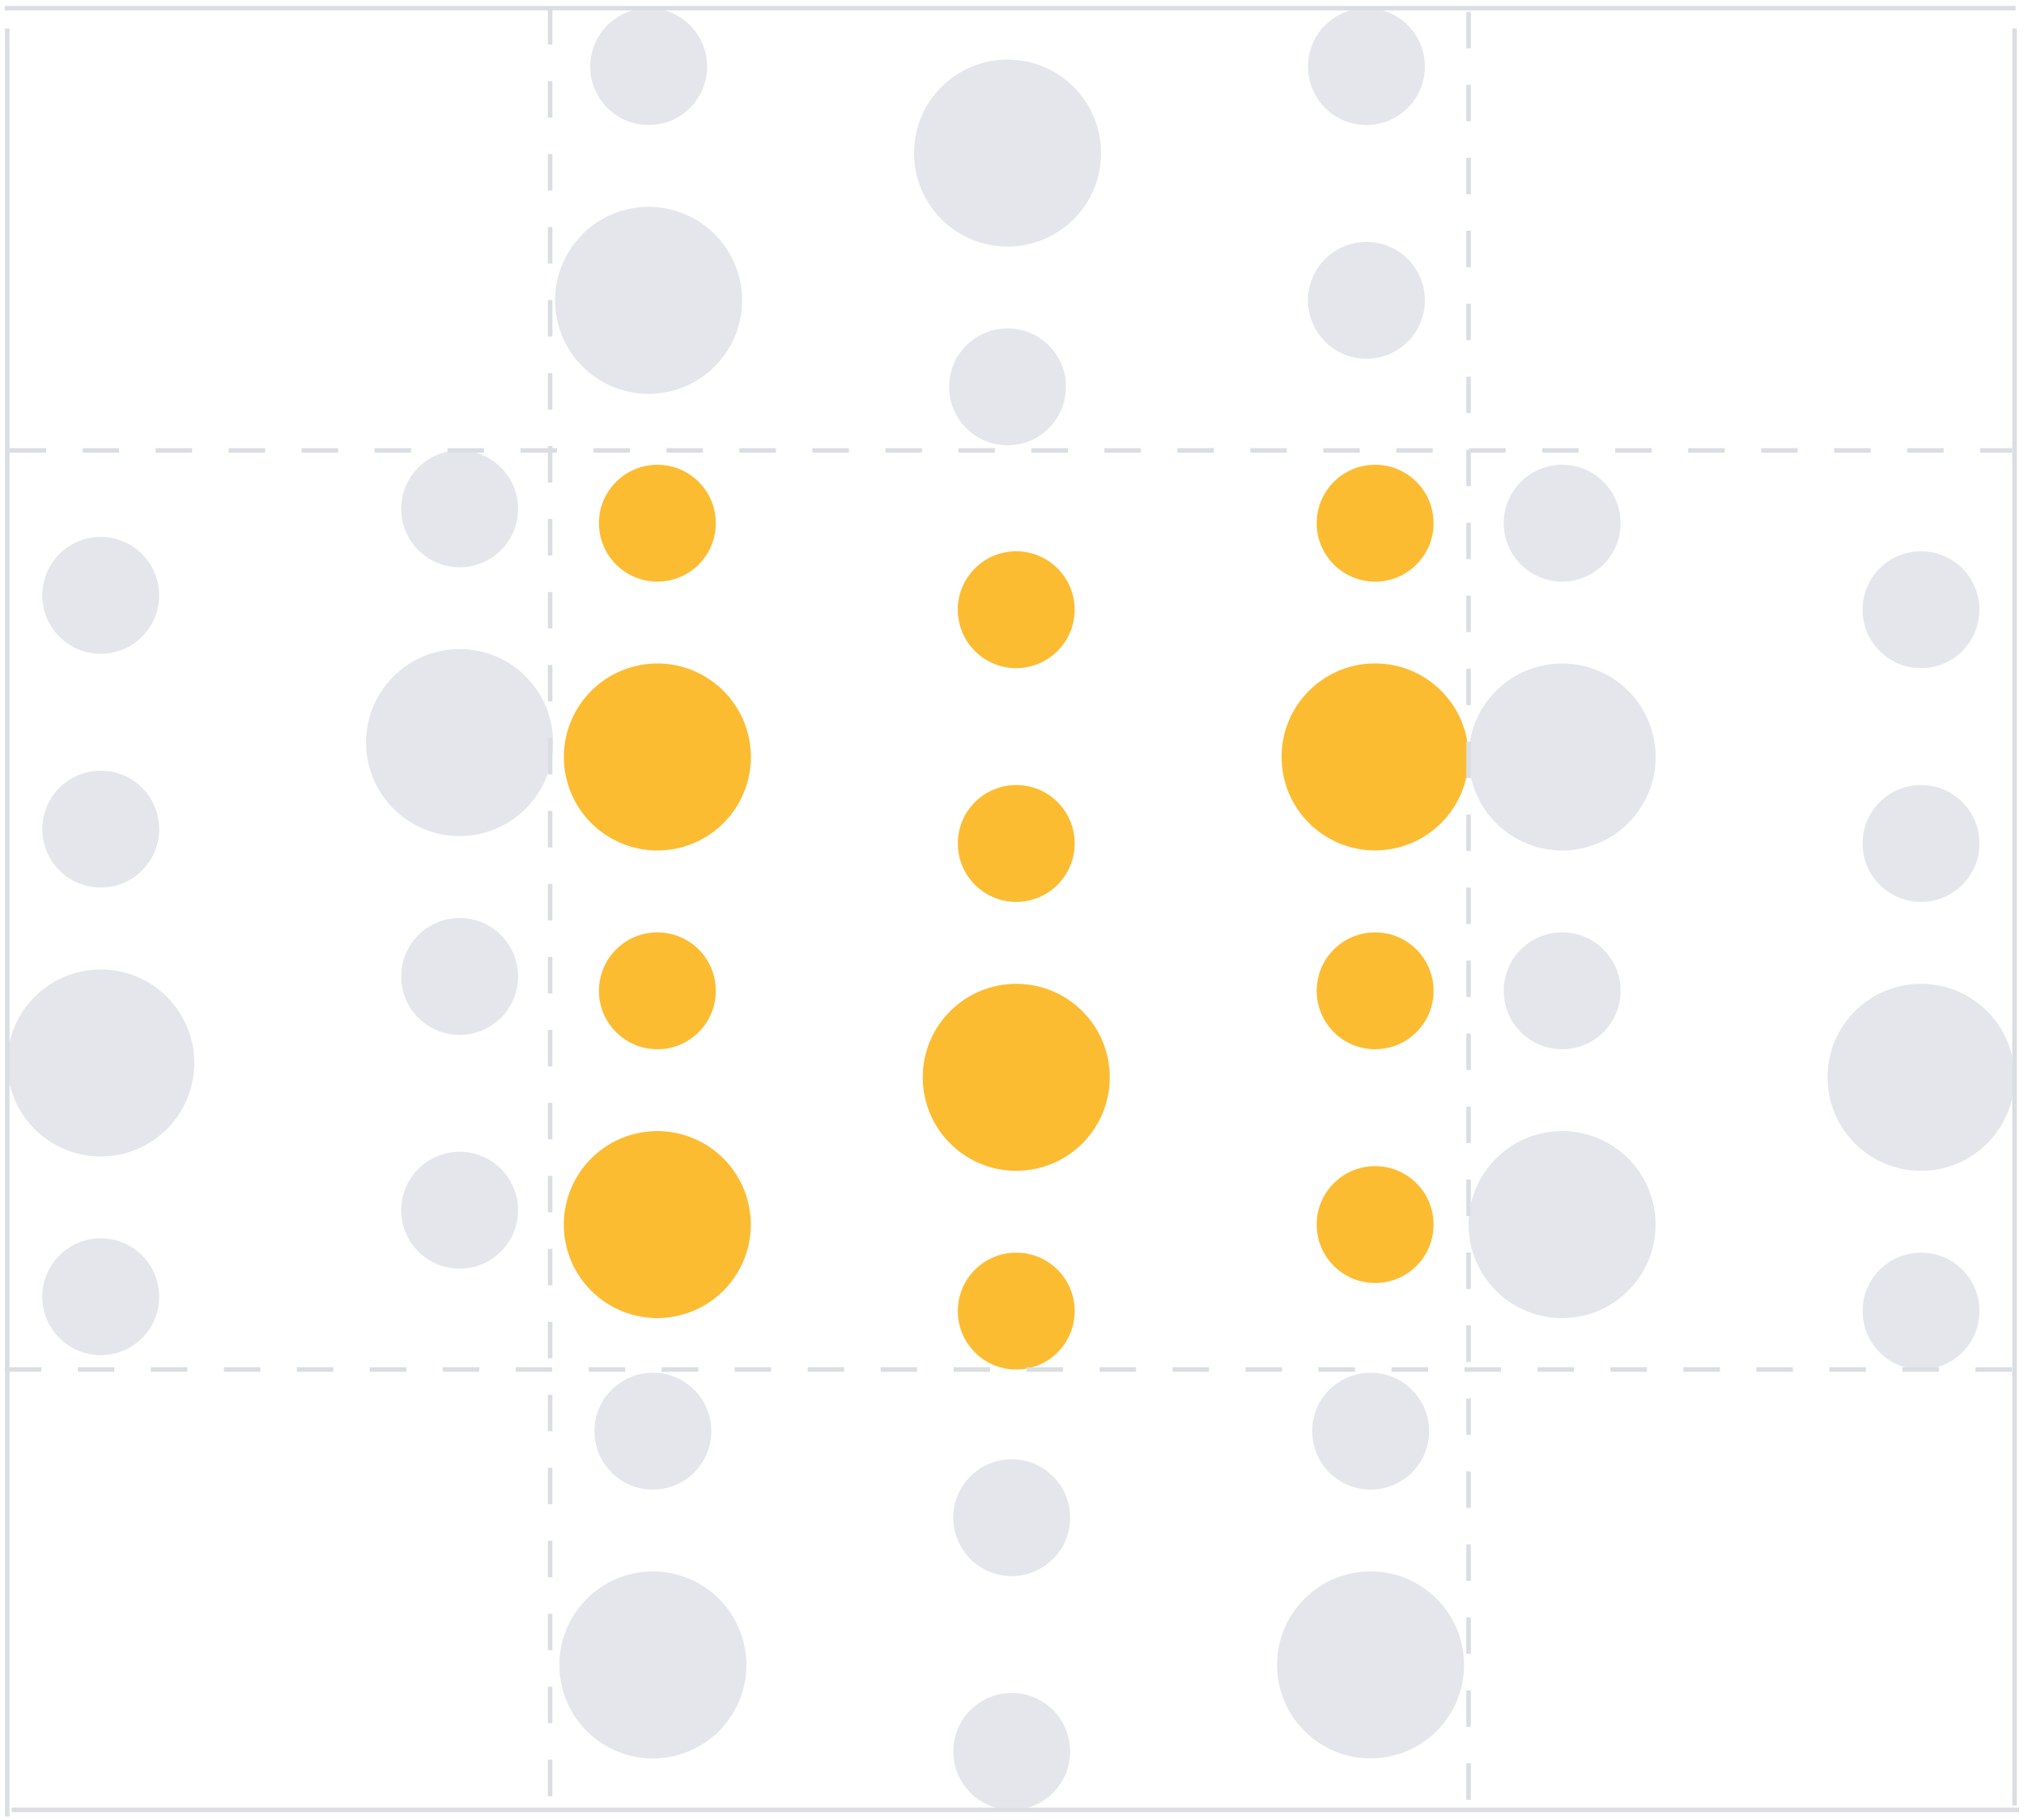
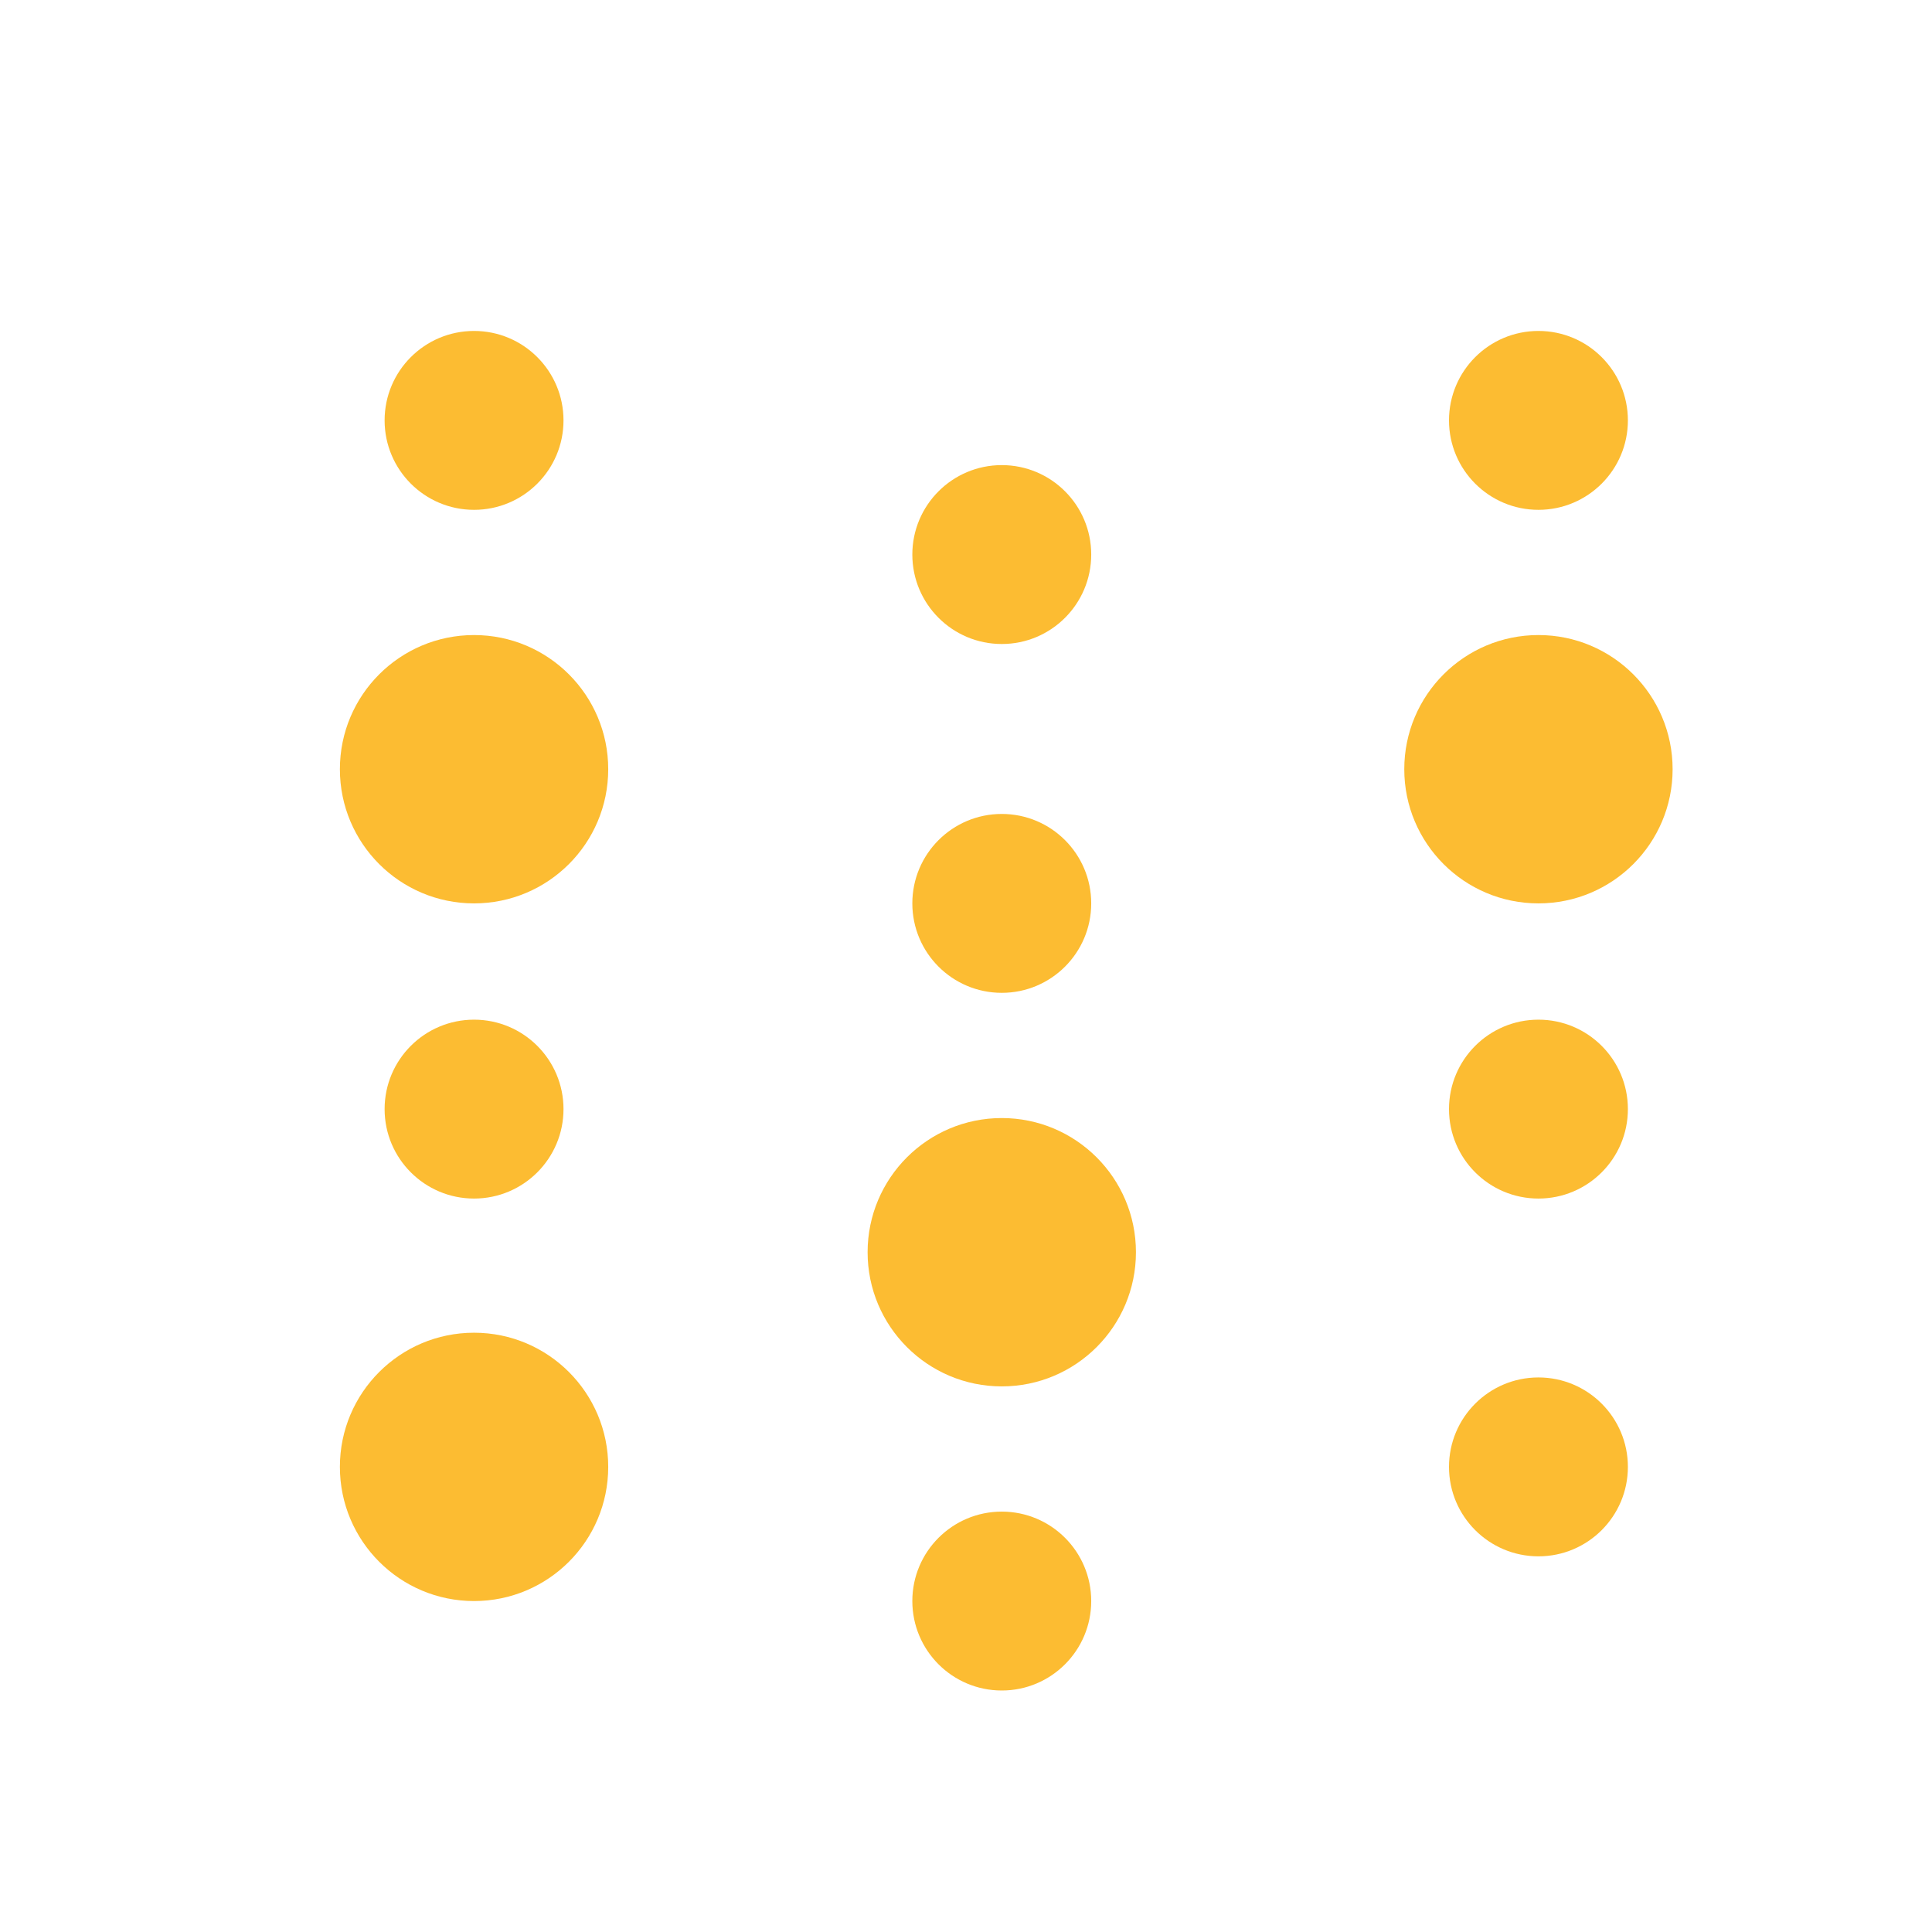
- <svg xmlns="http://www.w3.org/2000/svg" width="208" height="187" viewBox="0 0 208 187" fill="none">
-   <path d="M67.556 59.771C70.873 59.771 73.562 57.082 73.562 53.765C73.562 50.449 70.873 47.76 67.556 47.76C64.24 47.76 61.551 50.449 61.551 53.765C61.551 57.082 64.24 59.771 67.556 59.771Z" fill="#FCBC32" />
-   <path d="M69.763 87.143C74.928 85.924 78.127 80.749 76.908 75.584C75.689 70.419 70.513 67.221 65.349 68.44C60.184 69.659 56.985 74.834 58.204 79.999C59.423 85.163 64.598 88.362 69.763 87.143Z" fill="#FCBC32" />
-   <path d="M69.756 135.197C74.921 133.978 78.12 128.803 76.901 123.638C75.682 118.473 70.507 115.275 65.342 116.494C60.177 117.713 56.978 122.888 58.197 128.053C59.416 133.218 64.591 136.416 69.756 135.197Z" fill="#FCBC32" />
-   <path d="M73.562 101.821C73.562 98.5 70.877 95.815 67.556 95.815C64.236 95.815 61.551 98.5 61.551 101.821C61.551 105.142 64.236 107.826 67.556 107.826C70.877 107.826 73.562 105.142 73.562 101.821Z" fill="#FCBC32" />
-   <path d="M104.437 101.103C99.126 101.103 94.828 105.401 94.828 110.711C94.828 116.022 99.126 120.32 104.437 120.32C109.748 120.32 114.046 116.022 114.046 110.711C114.046 105.401 109.748 101.103 104.437 101.103Z" fill="#FCBC32" />
-   <path d="M104.437 128.728C101.116 128.728 98.431 131.412 98.431 134.733C98.431 138.054 101.116 140.739 104.437 140.739C107.758 140.739 110.442 138.054 110.442 134.733C110.442 131.412 107.758 128.728 104.437 128.728Z" fill="#FCBC32" />
-   <path d="M104.437 92.683C107.758 92.683 110.442 89.998 110.442 86.677C110.442 83.357 107.758 80.672 104.437 80.672C101.116 80.672 98.431 83.357 98.431 86.677C98.431 89.998 101.116 92.683 104.437 92.683Z" fill="#FCBC32" />
-   <path d="M105.395 68.585C108.669 68.053 110.893 64.968 110.361 61.694C109.83 58.42 106.745 56.197 103.471 56.729C100.197 57.26 97.974 60.345 98.505 63.619C99.037 66.893 102.122 69.116 105.395 68.585Z" fill="#FCBC32" />
-   <path d="M148.106 84.579C151.858 80.827 151.858 74.743 148.106 70.99C144.353 67.238 138.269 67.238 134.517 70.99C130.764 74.743 130.764 80.827 134.517 84.579C138.269 88.332 144.353 88.332 148.106 84.579Z" fill="#FCBC32" />
-   <path d="M141.318 59.771C144.639 59.771 147.323 57.086 147.323 53.765C147.323 50.445 144.639 47.76 141.318 47.76C137.997 47.76 135.312 50.445 135.312 53.765C135.312 57.086 137.997 59.771 141.318 59.771Z" fill="#FCBC32" />
-   <path d="M141.318 95.815C137.997 95.815 135.312 98.5 135.312 101.821C135.312 105.142 137.997 107.826 141.318 107.826C144.639 107.826 147.323 105.142 147.323 101.821C147.323 98.5 144.639 95.815 141.318 95.815Z" fill="#FCBC32" />
-   <path d="M141.318 119.837C137.997 119.837 135.312 122.522 135.312 125.843C135.312 129.163 137.997 131.848 141.318 131.848C144.639 131.848 147.323 129.163 147.323 125.843C147.323 122.522 144.639 119.837 141.318 119.837Z" fill="#FCBC32" />
-   <path d="M160.538 59.771C163.855 59.771 166.544 57.082 166.544 53.765C166.544 50.449 163.855 47.76 160.538 47.76C157.222 47.76 154.533 50.449 154.533 53.765C154.533 57.082 157.222 59.771 160.538 59.771Z" fill="#E4E6EB" />
-   <path d="M162.745 87.143C167.91 85.924 171.108 80.749 169.889 75.584C168.67 70.419 163.495 67.221 158.33 68.44C153.165 69.659 149.967 74.834 151.186 79.999C152.405 85.163 157.58 88.362 162.745 87.143Z" fill="#E4E6EB" />
-   <path d="M162.738 135.197C167.903 133.978 171.101 128.803 169.882 123.638C168.663 118.473 163.488 115.275 158.323 116.494C153.159 117.713 149.96 122.888 151.179 128.053C152.398 133.217 157.573 136.416 162.738 135.197Z" fill="#E4E6EB" />
-   <path d="M166.544 101.821C166.544 98.5 163.859 95.815 160.538 95.815C157.218 95.815 154.533 98.5 154.533 101.821C154.533 105.142 157.218 107.826 160.538 107.826C163.859 107.826 166.544 105.142 166.544 101.821Z" fill="#E4E6EB" />
-   <path d="M197.419 101.103C192.108 101.103 187.81 105.401 187.81 110.711C187.81 116.022 192.108 120.32 197.419 120.32C202.729 120.32 207.027 116.022 207.027 110.711C207.027 105.401 202.729 101.103 197.419 101.103Z" fill="#E4E6EB" />
-   <path d="M197.419 128.728C194.098 128.728 191.413 131.412 191.413 134.733C191.413 138.054 194.098 140.739 197.419 140.739C200.739 140.739 203.424 138.054 203.424 134.733C203.424 131.412 200.739 128.728 197.419 128.728Z" fill="#E4E6EB" />
-   <path d="M197.419 92.683C200.739 92.683 203.424 89.998 203.424 86.677C203.424 83.357 200.739 80.672 197.419 80.672C194.098 80.672 191.413 83.357 191.413 86.677C191.413 89.998 194.098 92.683 197.419 92.683Z" fill="#E4E6EB" />
-   <path d="M198.377 68.585C201.651 68.053 203.874 64.968 203.343 61.694C202.811 58.42 199.727 56.197 196.453 56.729C193.179 57.26 190.956 60.345 191.487 63.619C192.019 66.893 195.103 69.116 198.377 68.585Z" fill="#E4E6EB" />
-   <path d="M68.863 40.218C74.027 38.999 77.226 33.824 76.007 28.659C74.788 23.494 69.613 20.296 64.448 21.515C59.283 22.734 56.084 27.909 57.304 33.074C58.523 38.239 63.698 41.437 68.863 40.218Z" fill="#E4E6EB" />
-   <path d="M72.668 6.842C72.668 3.521 69.984 0.836 66.663 0.836C63.342 0.836 60.657 3.521 60.657 6.842C60.657 10.163 63.342 12.847 66.663 12.847C69.984 12.847 72.668 10.163 72.668 6.842Z" fill="#E4E6EB" />
-   <path d="M103.543 6.124C98.233 6.124 93.935 10.422 93.935 15.732C93.935 21.043 98.233 25.341 103.543 25.341C108.854 25.341 113.152 21.043 113.152 15.732C113.152 10.422 108.854 6.124 103.543 6.124Z" fill="#E4E6EB" />
-   <path d="M103.543 33.749C100.223 33.749 97.538 36.434 97.538 39.754C97.538 43.075 100.223 45.76 103.543 45.76C106.864 45.76 109.549 43.075 109.549 39.754C109.549 36.434 106.864 33.749 103.543 33.749Z" fill="#E4E6EB" />
-   <path d="M140.424 0.836C137.104 0.836 134.419 3.521 134.419 6.842C134.419 10.163 137.104 12.847 140.424 12.847C143.745 12.847 146.43 10.163 146.43 6.842C146.43 3.521 143.745 0.836 140.424 0.836Z" fill="#E4E6EB" />
-   <path d="M140.424 24.858C137.104 24.858 134.419 27.543 134.419 30.864C134.419 34.184 137.104 36.869 140.424 36.869C143.745 36.869 146.43 34.184 146.43 30.864C146.43 27.543 143.745 24.858 140.424 24.858Z" fill="#E4E6EB" />
-   <path d="M67.093 153.08C70.41 153.08 73.099 150.391 73.099 147.074C73.099 143.757 70.41 141.069 67.093 141.069C63.777 141.069 61.088 143.757 61.088 147.074C61.088 150.391 63.777 153.08 67.093 153.08Z" fill="#E4E6EB" />
-   <path d="M69.3 180.452C74.465 179.233 77.664 174.058 76.445 168.893C75.225 163.728 70.05 160.529 64.885 161.748C59.721 162.967 56.522 168.143 57.741 173.307C58.96 178.472 64.135 181.671 69.3 180.452Z" fill="#E4E6EB" />
-   <path d="M103.974 185.992C107.295 185.992 109.979 183.307 109.979 179.986C109.979 176.666 107.295 173.981 103.974 173.981C100.653 173.981 97.968 176.666 97.968 179.986C97.968 183.307 100.653 185.992 103.974 185.992Z" fill="#E4E6EB" />
-   <path d="M104.932 161.893C108.206 161.362 110.429 158.277 109.898 155.003C109.367 151.729 106.282 149.506 103.008 150.038C99.734 150.569 97.511 153.654 98.042 156.928C98.574 160.202 101.659 162.425 104.932 161.893Z" fill="#E4E6EB" />
-   <path d="M147.642 177.888C151.395 174.136 151.395 168.052 147.642 164.299C143.89 160.547 137.806 160.547 134.054 164.299C130.301 168.052 130.301 174.136 134.054 177.888C137.806 181.641 143.89 181.641 147.642 177.888Z" fill="#E4E6EB" />
-   <path d="M140.855 153.08C144.176 153.08 146.86 150.395 146.86 147.074C146.86 143.753 144.176 141.069 140.855 141.069C137.534 141.069 134.849 143.753 134.849 147.074C134.849 150.395 137.534 153.08 140.855 153.08Z" fill="#E4E6EB" />
-   <path d="M10.354 99.629C5.043 99.629 0.745 103.927 0.745 109.238C0.745 114.548 5.043 118.846 10.354 118.846C15.665 118.846 19.963 114.548 19.963 109.238C19.963 103.927 15.665 99.629 10.354 99.629Z" fill="#E4E6EB" />
-   <path d="M10.354 127.254C7.034 127.254 4.349 129.939 4.349 133.259C4.349 136.58 7.034 139.265 10.354 139.265C13.675 139.265 16.36 136.58 16.36 133.259C16.36 129.939 13.675 127.254 10.354 127.254Z" fill="#E4E6EB" />
-   <path d="M10.354 91.209C13.675 91.209 16.36 88.525 16.36 85.204C16.36 81.883 13.675 79.198 10.354 79.198C7.034 79.198 4.349 81.883 4.349 85.204C4.349 88.525 7.034 91.209 10.354 91.209Z" fill="#E4E6EB" />
-   <path d="M11.313 67.111C14.587 66.579 16.81 63.495 16.278 60.221C15.747 56.947 12.662 54.724 9.388 55.255C6.114 55.786 3.891 58.871 4.423 62.145C4.954 65.419 8.039 67.642 11.313 67.111Z" fill="#E4E6EB" />
-   <path d="M54.023 83.106C57.775 79.353 57.775 73.269 54.023 69.517C50.27 65.764 44.186 65.764 40.434 69.517C36.681 73.269 36.681 79.353 40.434 83.106C44.186 86.858 50.27 86.858 54.023 83.106Z" fill="#E4E6EB" />
-   <path d="M47.235 58.297C50.556 58.297 53.241 55.612 53.241 52.292C53.241 48.971 50.556 46.286 47.235 46.286C43.914 46.286 41.23 48.971 41.23 52.292C41.23 55.612 43.914 58.297 47.235 58.297Z" fill="#E4E6EB" />
-   <path d="M47.235 94.342C43.914 94.342 41.23 97.026 41.23 100.347C41.23 103.668 43.914 106.353 47.235 106.353C50.556 106.353 53.241 103.668 53.241 100.347C53.241 97.026 50.556 94.342 47.235 94.342Z" fill="#E4E6EB" />
-   <path d="M47.235 118.364C43.914 118.364 41.23 121.048 41.23 124.369C41.23 127.69 43.914 130.374 47.235 130.374C50.556 130.374 53.241 127.69 53.241 124.369C53.241 121.048 50.556 118.364 47.235 118.364Z" fill="#E4E6EB" />
-   <path d="M56.534 0.837V186.316" stroke="#DADEE3" stroke-width="0.468" stroke-dasharray="3.75 3.75" />
-   <path d="M207.027 2.927L207.027 185.548" stroke="#DADEE3" stroke-width="0.468" />
-   <path d="M0.745 2.927V186.669" stroke="#DADEE3" stroke-width="0.468" />
-   <path d="M150.92 1.211V185.604" stroke="#DADEE3" stroke-width="0.468" stroke-dasharray="3.75 3.75" />
-   <path d="M0.991 46.286H206.794" stroke="#DADEE3" stroke-width="0.468" stroke-dasharray="3.75 3.75" />
-   <path d="M0.501 140.739L206.793 140.739" stroke="#DADEE3" stroke-width="0.468" stroke-dasharray="3.75 3.75" />
-   <path d="M0.501 0.837L207.146 0.836" stroke="#DADEE3" stroke-width="0.468" />
-   <path d="M1.207 185.992L207.499 185.992" stroke="#DADEE3" stroke-width="0.468" />
+ <svg xmlns="http://www.w3.org/2000/svg" width="216" height="216" viewBox="0 0 216 216" fill="none">
+   <g fill="#FCBC32">
+     <circle cx="53" cy="47" r="10" />
+     <circle cx="53" cy="86" r="15" />
+     <circle cx="53" cy="124" r="10" />
+     <circle cx="53" cy="164" r="15" />
+     <circle cx="112" cy="62" r="10" />
+     <circle cx="112" cy="101" r="10" />
+     <circle cx="112" cy="140" r="15" />
+     <circle cx="112" cy="179" r="10" />
+     <circle cx="172" cy="47" r="10" />
+     <circle cx="172" cy="86" r="15" />
+     <circle cx="172" cy="124" r="10" />
+     <circle cx="172" cy="164" r="10" />
+   </g>
</svg>
